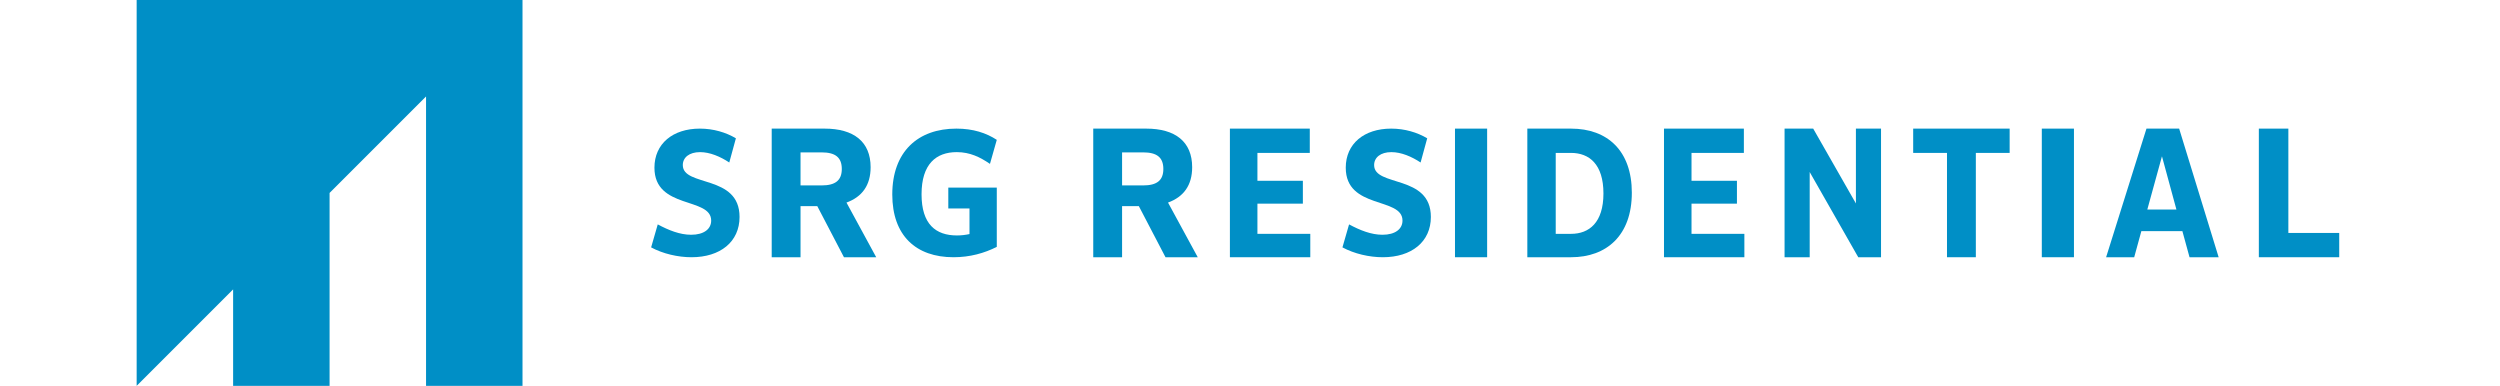
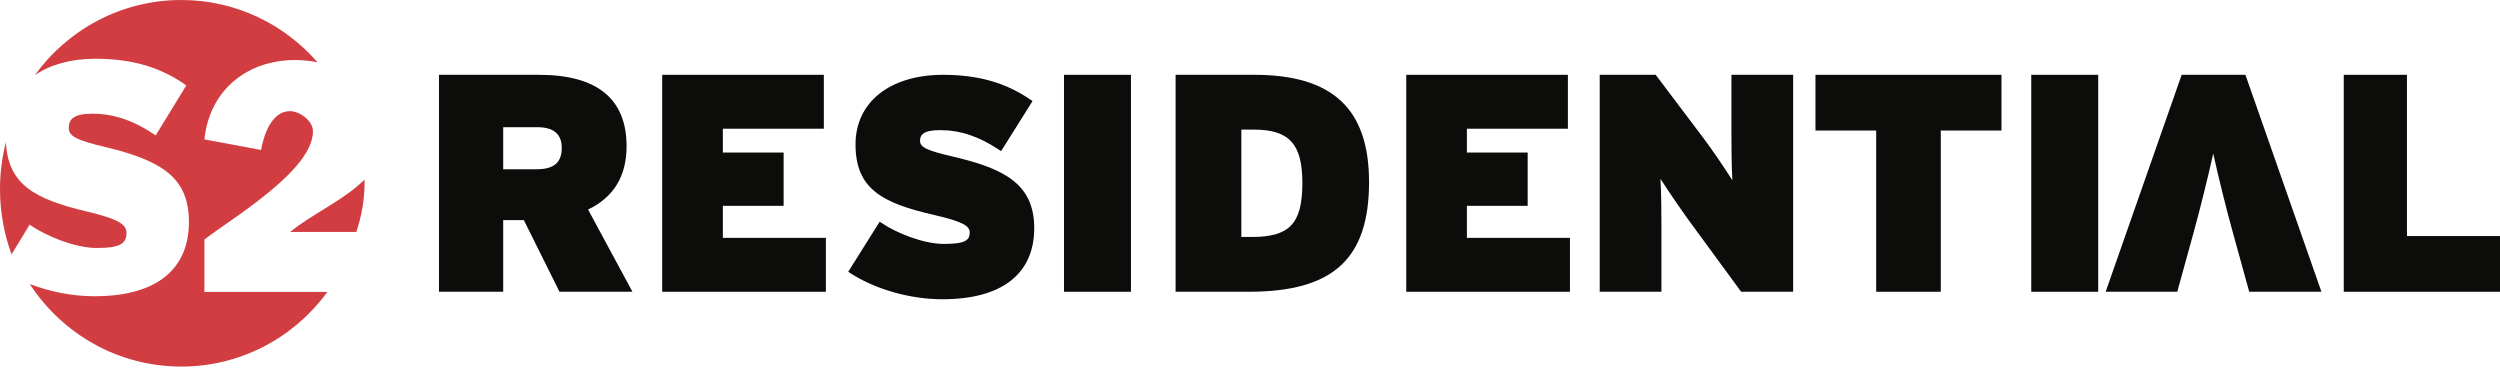
- <svg xmlns="http://www.w3.org/2000/svg" viewBox="0 0 311 48" version="1.1">
-   <g id="A4-Copy-3" stroke="none" stroke-width="1" fill="none" fill-rule="evenodd">
-     <g id="Group-335" transform="translate(112, 16)" />
-     <polygon id="Fill-347" fill="#008FC6" points="281 16 284.672 16 284.672 28.979 291 28.979 291 32 281 32" />
-     <path d="M276,32 L272.378,32 L271.489,28.755 L266.384,28.755 L265.494,32 L262,32 L267.02,16 L271.086,16 L276,32 Z M267.125,26.066 L270.747,26.066 L268.948,19.444 L267.125,26.066 Z" id="Fill-346" fill="#008FC6" />
-     <polygon id="Fill-345" fill="#008FC6" points="254 32 258 32 258 16 254 16" />
-     <polygon id="Fill-344" fill="#008FC6" points="242.206 19.022 238 19.022 238 16 250 16 250 19.022 245.794 19.022 245.794 32 242.206 32" />
-     <polygon id="Fill-343" fill="#008FC6" points="222 16 225.562 16 230.875 25.311 230.875 16 234 16 234 32 231.167 32 225.126 21.4 225.126 32 222 32" />
-     <polygon id="Fill-342" fill="#008FC6" points="207 16 216.937 16 216.937 19.022 210.424 19.022 210.424 22.489 216.075 22.489 216.075 25.334 210.424 25.334 210.424 29.09 217 29.09 217 32 207 32" />
-     <path d="M195.438,16 C199.967,16 203,18.756 203,23.977 C203,29.289 199.859,32 195.438,32 L190,32 L190,16 L195.438,16 Z M195.438,29.09 C197.692,29.09 199.468,27.689 199.468,24.067 C199.468,20.422 197.692,19.022 195.438,19.022 L193.532,19.022 L193.532,29.09 L195.438,29.09 Z" id="Fill-340" fill="#008FC6" />
-     <polygon id="Fill-339" fill="#008FC6" points="181 32 185 32 185 16 181 16" />
-     <path d="M167.824,27.914 C169.187,28.645 170.573,29.204 171.981,29.204 C173.56,29.204 174.47,28.494 174.47,27.441 C174.47,24.473 167.412,26.085 167.412,20.86 C167.412,17.871 169.706,16 173.063,16 C174.753,16 176.311,16.473 177.545,17.204 L176.722,20.215 C175.617,19.483 174.319,18.925 173.084,18.925 C171.742,18.925 170.941,19.591 170.941,20.537 C170.941,23.29 178,21.656 178,26.989 C178,30.085 175.596,32 172.024,32 C170.335,32 168.473,31.57 167,30.774 L167.824,27.914 Z" id="Fill-337" fill="#008FC6" />
-     <polygon id="Fill-336" fill="#008FC6" points="153 16 162.937 16 162.937 19.022 156.424 19.022 156.424 22.489 162.076 22.489 162.076 25.334 156.424 25.334 156.424 29.09 163 29.09 163 32 153 32" />
-     <path d="M141.672,25.644 L139.587,25.644 L139.587,32 L136,32 L136,16 L142.591,16 C146.199,16 148.305,17.622 148.305,20.8 C148.305,23.045 147.252,24.488 145.302,25.2 L149,32 L144.989,32 L141.672,25.644 Z M142.209,23.066 C143.912,23.066 144.72,22.444 144.72,21.022 C144.72,19.578 143.912,18.956 142.209,18.956 L139.587,18.956 L139.587,23.066 L142.209,23.066 Z" id="Fill-333" fill="#008FC6" />
-     <path d="M120.605,29.118 L120.605,25.935 L117.969,25.935 L117.969,23.334 L124,23.334 L124,30.709 C122.481,31.483 120.671,32 118.617,32 C113.948,32 111,29.312 111,24.194 C111,18.86 114.194,16 118.974,16 C121.052,16 122.683,16.537 124,17.397 L123.151,20.387 C121.922,19.549 120.671,18.925 119.019,18.925 C116.451,18.925 114.641,20.409 114.641,24.172 C114.641,27.893 116.405,29.29 119.041,29.29 C119.599,29.29 120.113,29.225 120.605,29.118" id="Fill-331" fill="#008FC6" />
-     <path d="M101.671,25.644 L99.586,25.644 L99.586,32 L96,32 L96,16 L102.59,16 C106.198,16 108.305,17.622 108.305,20.8 C108.305,23.045 107.252,24.488 105.302,25.2 L109,32 L104.988,32 L101.671,25.644 Z M102.209,23.066 C103.912,23.066 104.719,22.444 104.719,21.022 C104.719,19.578 103.912,18.956 102.209,18.956 L99.586,18.956 L99.586,23.066 L102.209,23.066 Z" id="Fill-329" fill="#008FC6" />
-     <path d="M81.824,27.914 C83.187,28.645 84.573,29.204 85.981,29.204 C87.56,29.204 88.471,28.494 88.471,27.441 C88.471,24.473 81.412,26.085 81.412,20.86 C81.412,17.871 83.707,16 87.063,16 C88.753,16 90.312,16.473 91.545,17.204 L90.722,20.215 C89.617,19.483 88.319,18.925 87.085,18.925 C85.742,18.925 84.941,19.591 84.941,20.537 C84.941,23.29 92,21.656 92,26.989 C92,30.085 89.596,32 86.024,32 C84.335,32 82.473,31.57 81,30.774 L81.824,27.914 Z" id="Fill-327" fill="#008FC6" />
-     <polygon id="Fill-326" fill="#008FC6" points="65 48 53 48 53 12 41 24 41 48 29 48 29 36 17 48 17 0 65 0" />
-   </g>
+ <svg xmlns="http://www.w3.org/2000/svg" viewBox="0 0 336 50" fill="none">
+   <path fill-rule="evenodd" clip-rule="evenodd" d="M39 31.169H47.88C48.607 29.058 49 26.818 49 24.496C49 24.373 48.992 24.253 48.99 24.131C46.268 26.884 41.931 28.763 39 31.169Z" fill="#D23D42" />
+   <path fill-rule="evenodd" clip-rule="evenodd" d="M27.473 39.239V32.191C31.324 29.216 42.062 22.899 42.062 17.636C42.062 16.217 40.25 14.935 38.981 14.935C36.489 14.935 35.447 18.139 35.084 20.153L27.473 18.734C28.152 12.098 33.227 8.07 39.661 8.07C40.698 8.07 41.706 8.175 42.673 8.369C38.204 3.24 31.662 0 24.367 0C16.278 0 9.113 3.982 4.677 10.108C6.727 8.699 9.499 7.896 12.828 7.896C18.036 7.896 21.8 9.179 25.039 11.478L20.925 18.198C18.212 16.341 15.498 15.279 12.39 15.279C9.852 15.279 9.24 16.076 9.24 17.181C9.24 18.33 10.333 18.861 14.273 19.789C21.975 21.646 25.389 24.034 25.389 29.826C25.389 36.9 20.093 39.817 12.741 39.817C9.643 39.817 6.616 39.176 4 38.175C8.362 44.856 15.852 49.267 24.367 49.267C32.421 49.267 39.56 45.321 44 39.239H27.473Z" fill="#D23D42" />
+   <path fill-rule="evenodd" clip-rule="evenodd" d="M3.981 30.194C6.224 31.762 10.138 33.328 12.998 33.328C16.032 33.328 17 32.791 17 31.314C17 30.149 15.9 29.434 11.766 28.448C4.633 26.774 1.073 24.798 0.797 19.104C0.278 21.124 0 23.244 0 25.43C0 28.511 0.552 31.46 1.556 34.185L3.981 30.194Z" fill="#D23D42" />
+   <path fill-rule="evenodd" clip-rule="evenodd" d="M67.629 17.095H72.236C74.402 17.095 75.499 18.025 75.499 19.859C75.499 21.856 74.454 22.746 72.11 22.746H67.629V17.095ZM79.036 28.158C82.471 26.529 84.212 23.67 84.212 19.655C84.212 13.285 80.253 10.055 72.446 10.055H59V39.212H67.629V29.582H70.407L75.193 39.212H85L79.036 28.158Z" fill="#0C0C0A" />
+   <path fill-rule="evenodd" clip-rule="evenodd" d="M97.15 31.967V27.664H105.318V20.501H97.15V17.299H110.724V10.055H89V39.212H111V31.967H97.15Z" fill="#0C0C0A" />
+   <path fill-rule="evenodd" clip-rule="evenodd" d="M128.205 21.079H128.204C124.633 20.259 123.655 19.802 123.655 18.952C123.655 18.193 123.981 17.49 126.347 17.49C129.052 17.49 131.575 18.331 134.287 20.14L134.547 20.315L138.772 13.587L138.539 13.426C135.214 11.125 131.472 10.055 126.763 10.055C119.606 10.055 114.982 13.724 114.982 19.403C114.982 25.395 118.563 27.305 125.613 28.907C129.576 29.821 130.328 30.432 130.328 31.238C130.328 32.263 129.79 32.784 126.846 32.784C124.126 32.784 120.511 31.334 118.491 29.97L118.23 29.793L114 36.529L114.246 36.689C117.659 38.898 122.307 40.218 126.679 40.218C134.625 40.218 139 36.826 139 30.666C139 24.771 135.042 22.686 128.205 21.079Z" fill="#0C0C0A" />
+   <path fill-rule="evenodd" clip-rule="evenodd" d="M143 39.212H152V10.055H143V39.212Z" fill="#0C0C0A" />
+   <path fill-rule="evenodd" clip-rule="evenodd" d="M166.836 17.422H168.545C173.279 17.422 175.039 19.364 175.039 24.593C175.039 30.015 173.337 31.846 168.293 31.846H166.836V17.422ZM168.587 10.055H158V39.212H167.831C179.164 39.212 184 34.804 184 24.471C184 14.636 179.103 10.055 168.587 10.055Z" fill="#0C0C0A" />
+   <path fill-rule="evenodd" clip-rule="evenodd" d="M197.15 31.967V27.664H205.318V20.501H197.15V17.299H210.724V10.055H189V39.212H211V31.967H197.15Z" fill="#0C0C0A" />
+   <path fill-rule="evenodd" clip-rule="evenodd" d="M232.704 10.055V18.146C232.704 19.511 232.719 22.358 232.83 24.231C231.788 22.571 230.016 19.986 228.986 18.62L222.525 10.055H215V39.212H223.295V30.183C223.295 28.802 223.281 25.904 223.166 24.034C224.217 25.665 225.957 28.22 227.011 29.663L234.01 39.212H241V10.055H232.704Z" fill="#0C0C0A" />
+   <path fill-rule="evenodd" clip-rule="evenodd" d="M244 10.055V17.544H252.159V39.212H260.841V17.544H269V10.055H244Z" fill="#0C0C0A" />
+   <path fill-rule="evenodd" clip-rule="evenodd" d="M273 39.212H282V10.055H273V39.212Z" fill="#0C0C0A" />
+   <path fill-rule="evenodd" clip-rule="evenodd" d="M301.785 10.055H293.216L283 39.212H292.624L294.802 31.322C295.668 28.201 296.811 23.583 297.458 20.634C298.119 23.663 299.267 28.299 300.116 31.322L302.294 39.212H312L301.785 10.055Z" fill="#0C0C0A" />
+   <path fill-rule="evenodd" clip-rule="evenodd" d="M323.494 31.723V10.055H315V39.212H336V31.723H323.494Z" fill="#0C0C0A" />
</svg>
